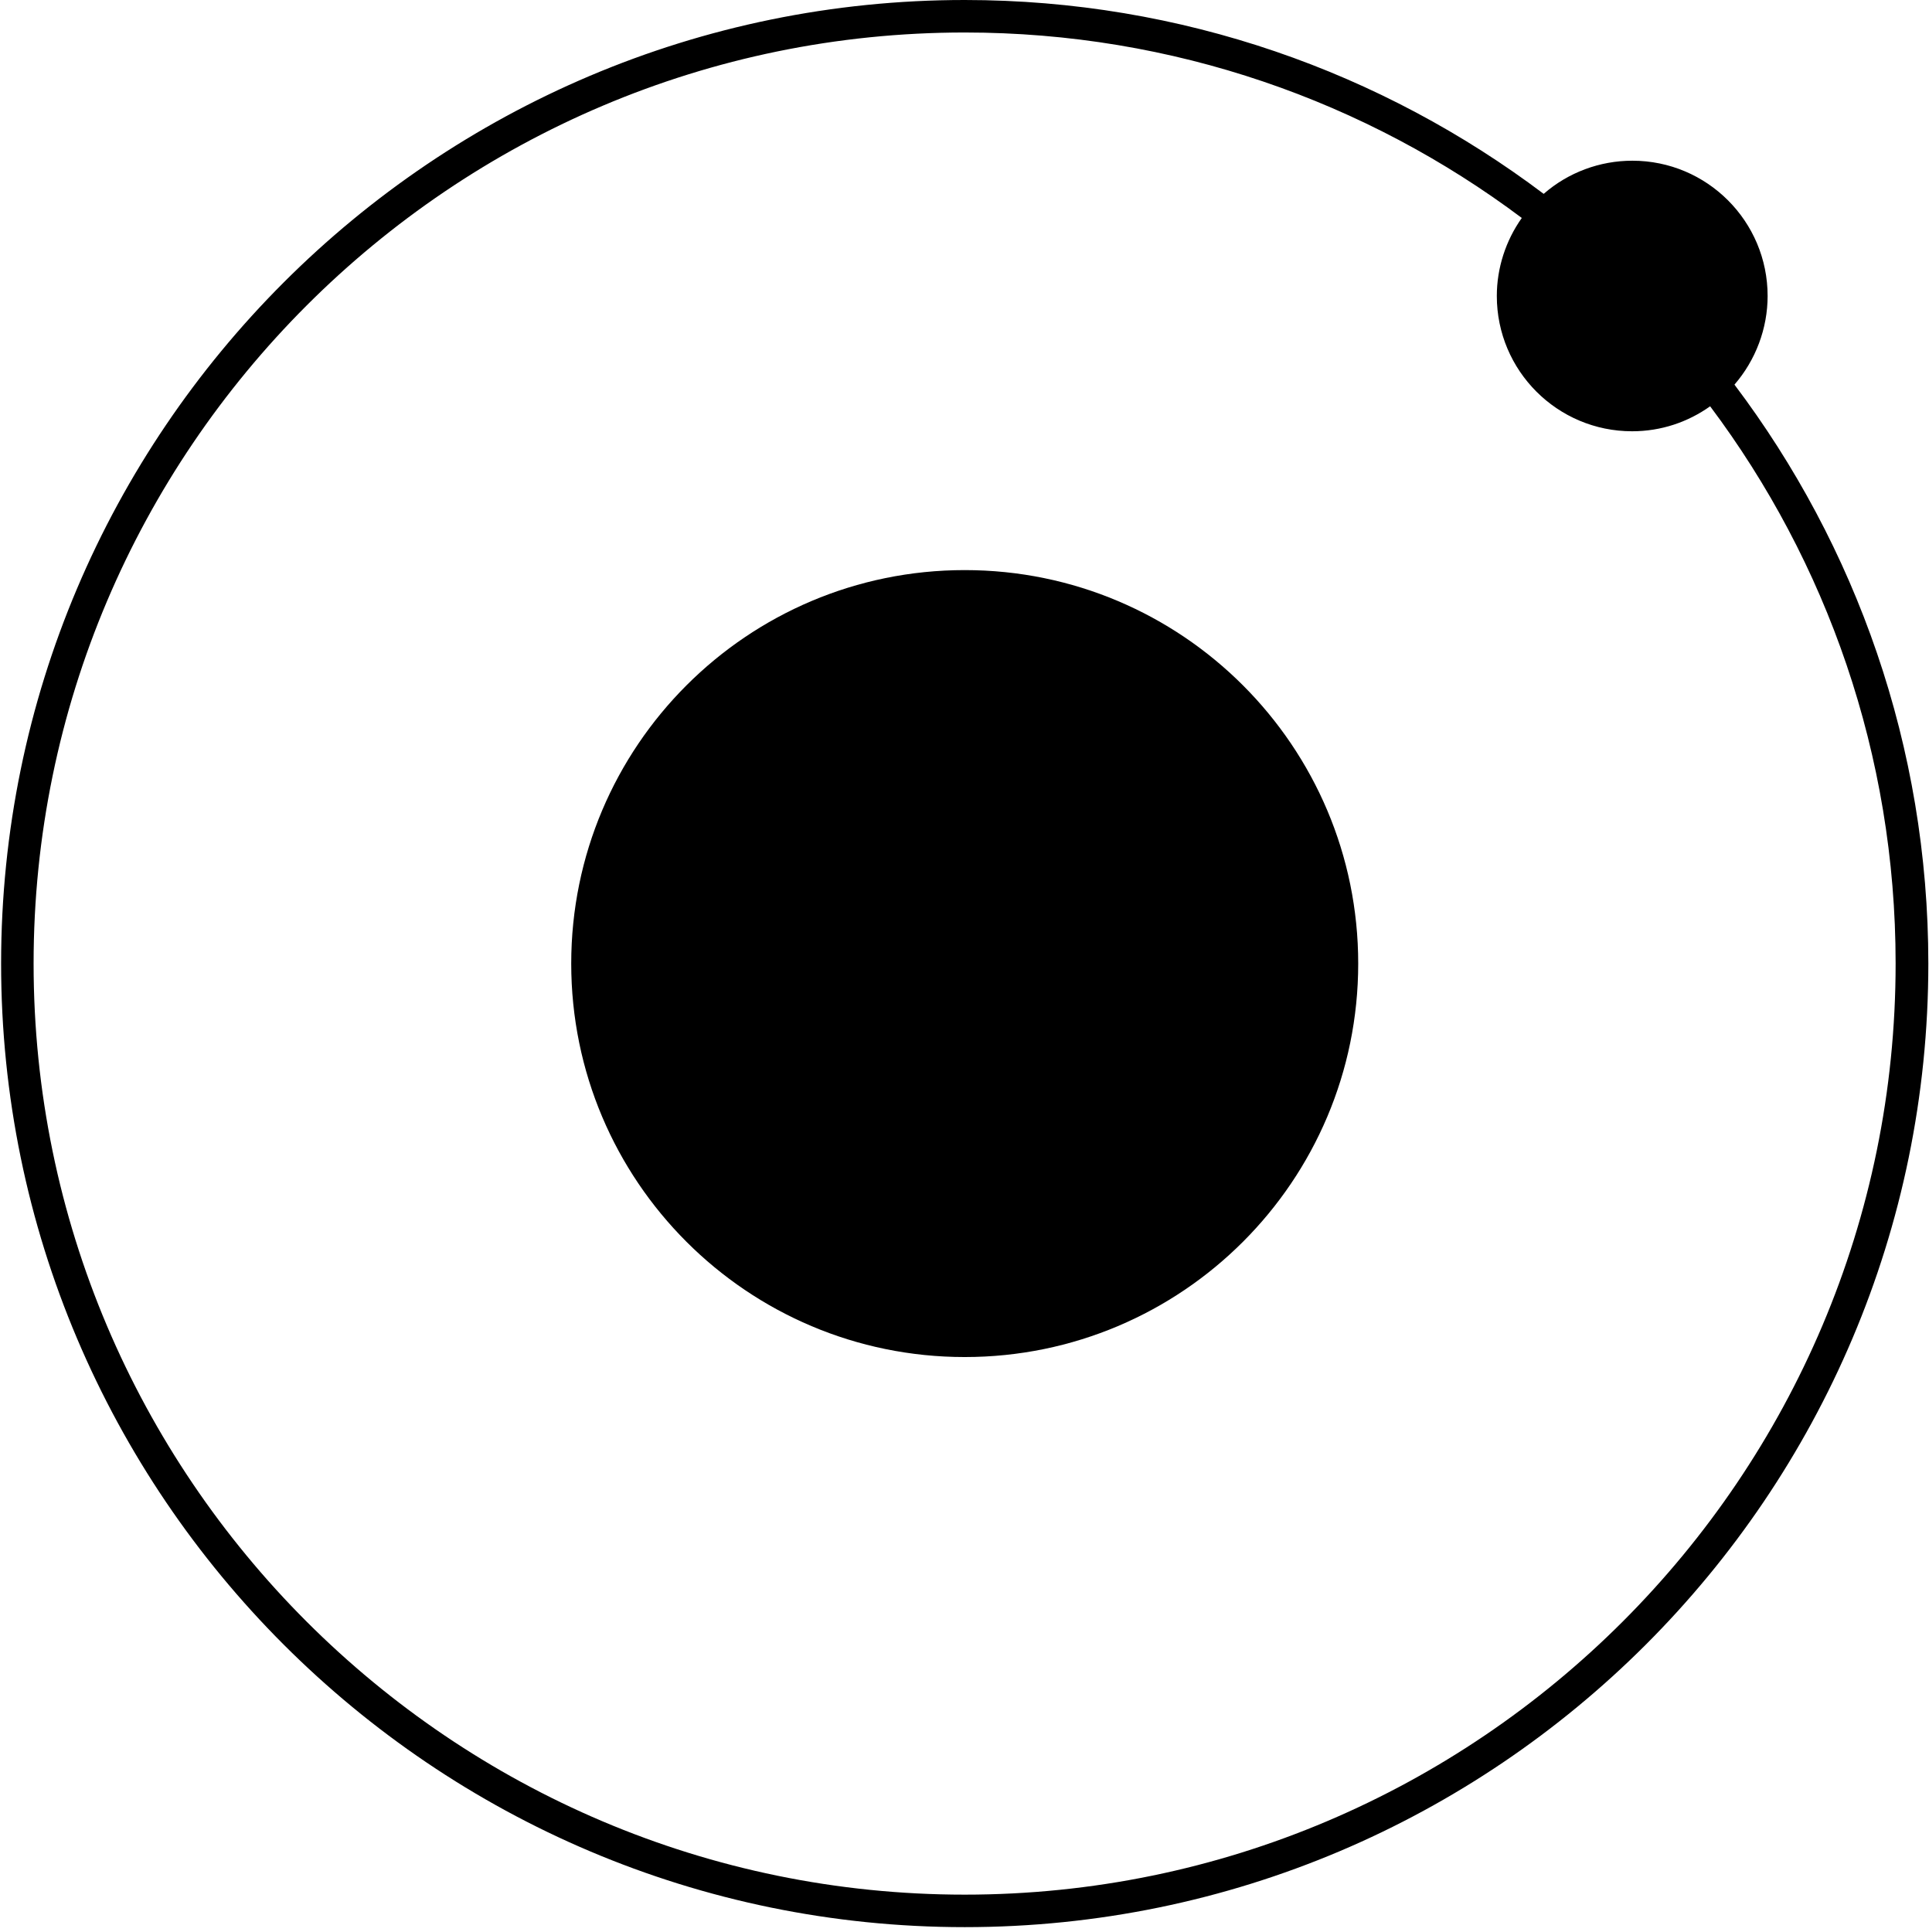
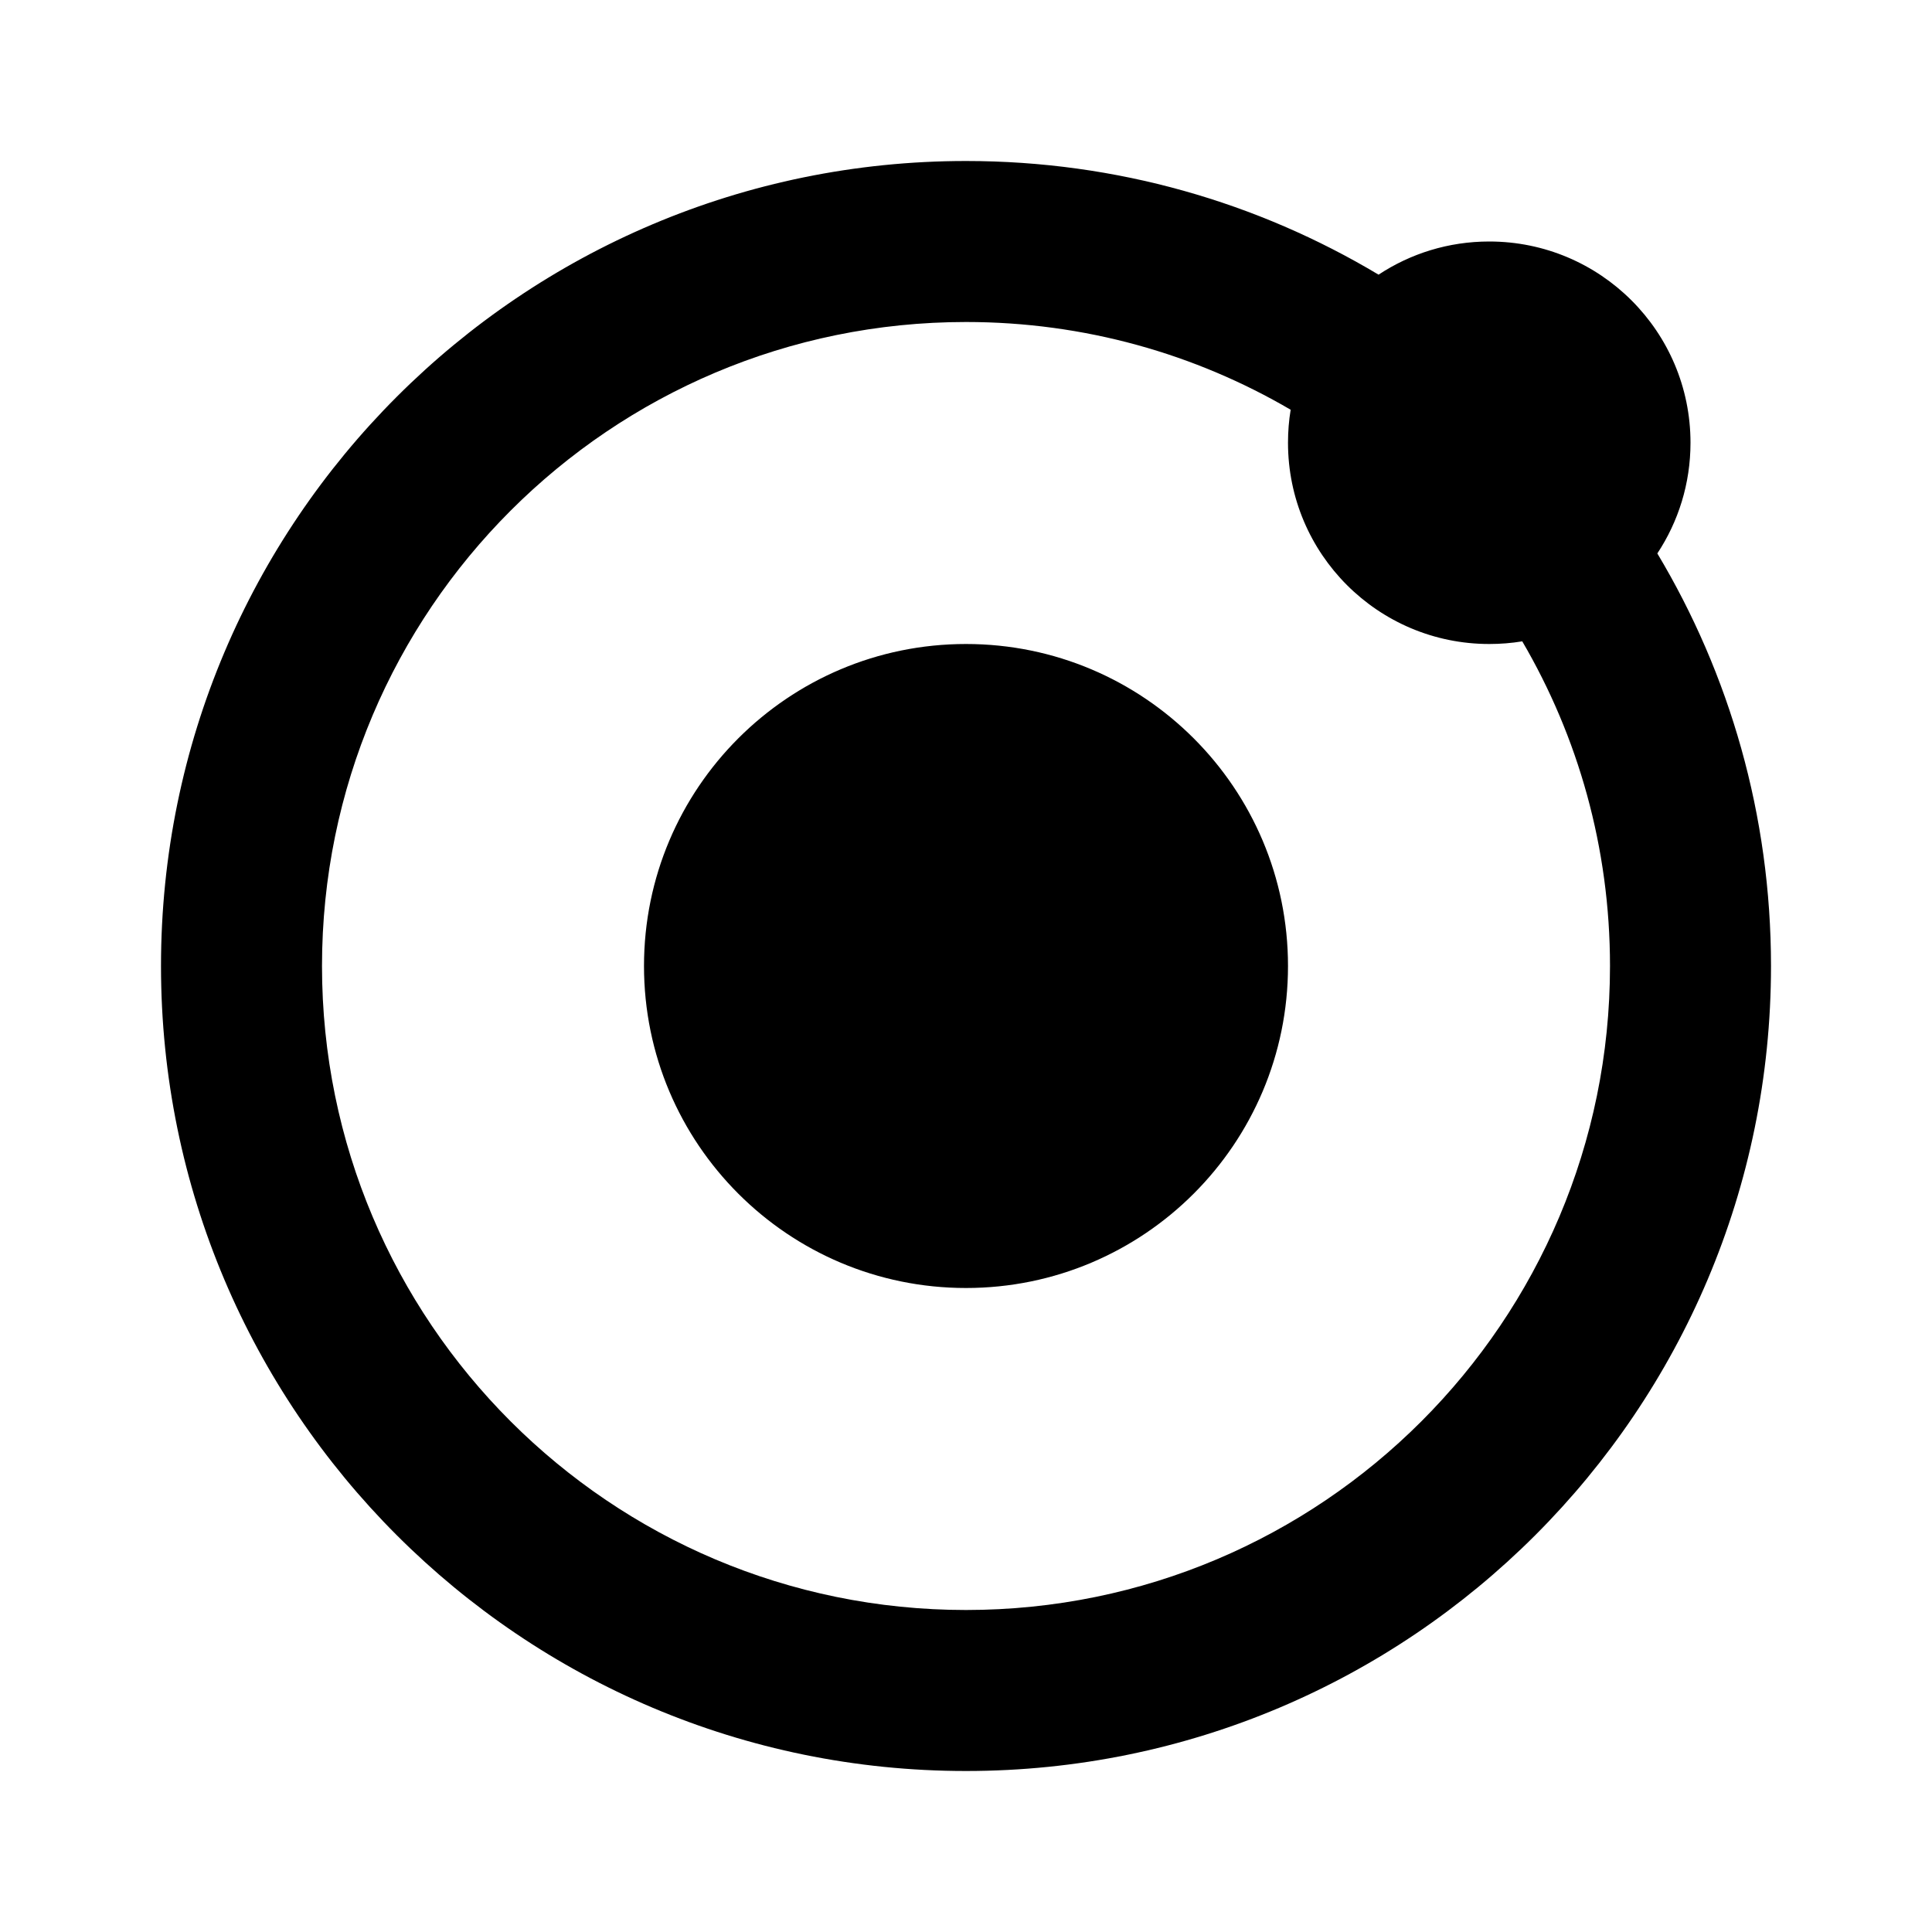
- <svg xmlns="http://www.w3.org/2000/svg" viewBox="0 0 872.3 874">
-   <circle cx="436.4" cy="435.9" r="178" />
-   <path d="M799.6 133.9c0-33.8-27.4-61.2-61.2-61.2 -14.7 0-29 5.3-40.1 15C625.3 32.7 534.6 0 436.4 0 196 0 0.5 195.5 0.5 435.9c0 240.3 195.5 435.9 435.9 435.9s435.9-195.5 435.9-435.9c0-98.2-32.7-189-87.7-261.9C794.2 162.9 799.6 148.6 799.6 133.9L799.6 133.9zM436.4 857.1c-232.3 0-421.2-189-421.2-421.2 0-232.3 189-421.2 421.2-421.2 94.4 0 181.7 31.2 252 83.9 -7.3 10.3-11.3 22.7-11.3 35.3 0 33.8 27.4 61.2 61.2 61.2 13.2 0 25.3-4.2 35.3-11.3 52.7 70.3 83.9 157.6 83.9 252C857.6 668.1 668.6 857.1 436.4 857.1L436.4 857.1z" />
+ <svg xmlns="http://www.w3.org/2000/svg" width="24px" height="24px" viewBox="0 0 24 24">
+   <path d="M18.91,7.967 C18.777,7.989 18.64,8 18.5,8 C17.119,8 16,6.881 16,5.5 C16,5.36 16.011,5.223 16.033,5.09 C14.849,4.397 13.471,4 12,4 C7.582,4 4,7.582 4,12 C4,16.418 7.582,20 12,20 C16.418,20 20,16.418 20,12 C20,10.529 19.603,9.151 18.91,7.967 Z M17.125,3.412 C17.52,3.151 17.992,3 18.5,3 C19.881,3 21,4.119 21,5.5 C21,6.008 20.849,6.48 20.588,6.875 C21.485,8.374 22,10.127 22,12 C22,17.523 17.523,22 12,22 C6.477,22 2,17.523 2,12 C2,6.477 6.477,2 12,2 C13.873,2 15.626,2.515 17.125,3.412 Z M12,16 C9.791,16 8,14.209 8,12 C8,9.791 9.791,8 12,8 C14.209,8 16,9.791 16,12 C16,14.209 14.209,16 12,16 Z" />
</svg>
